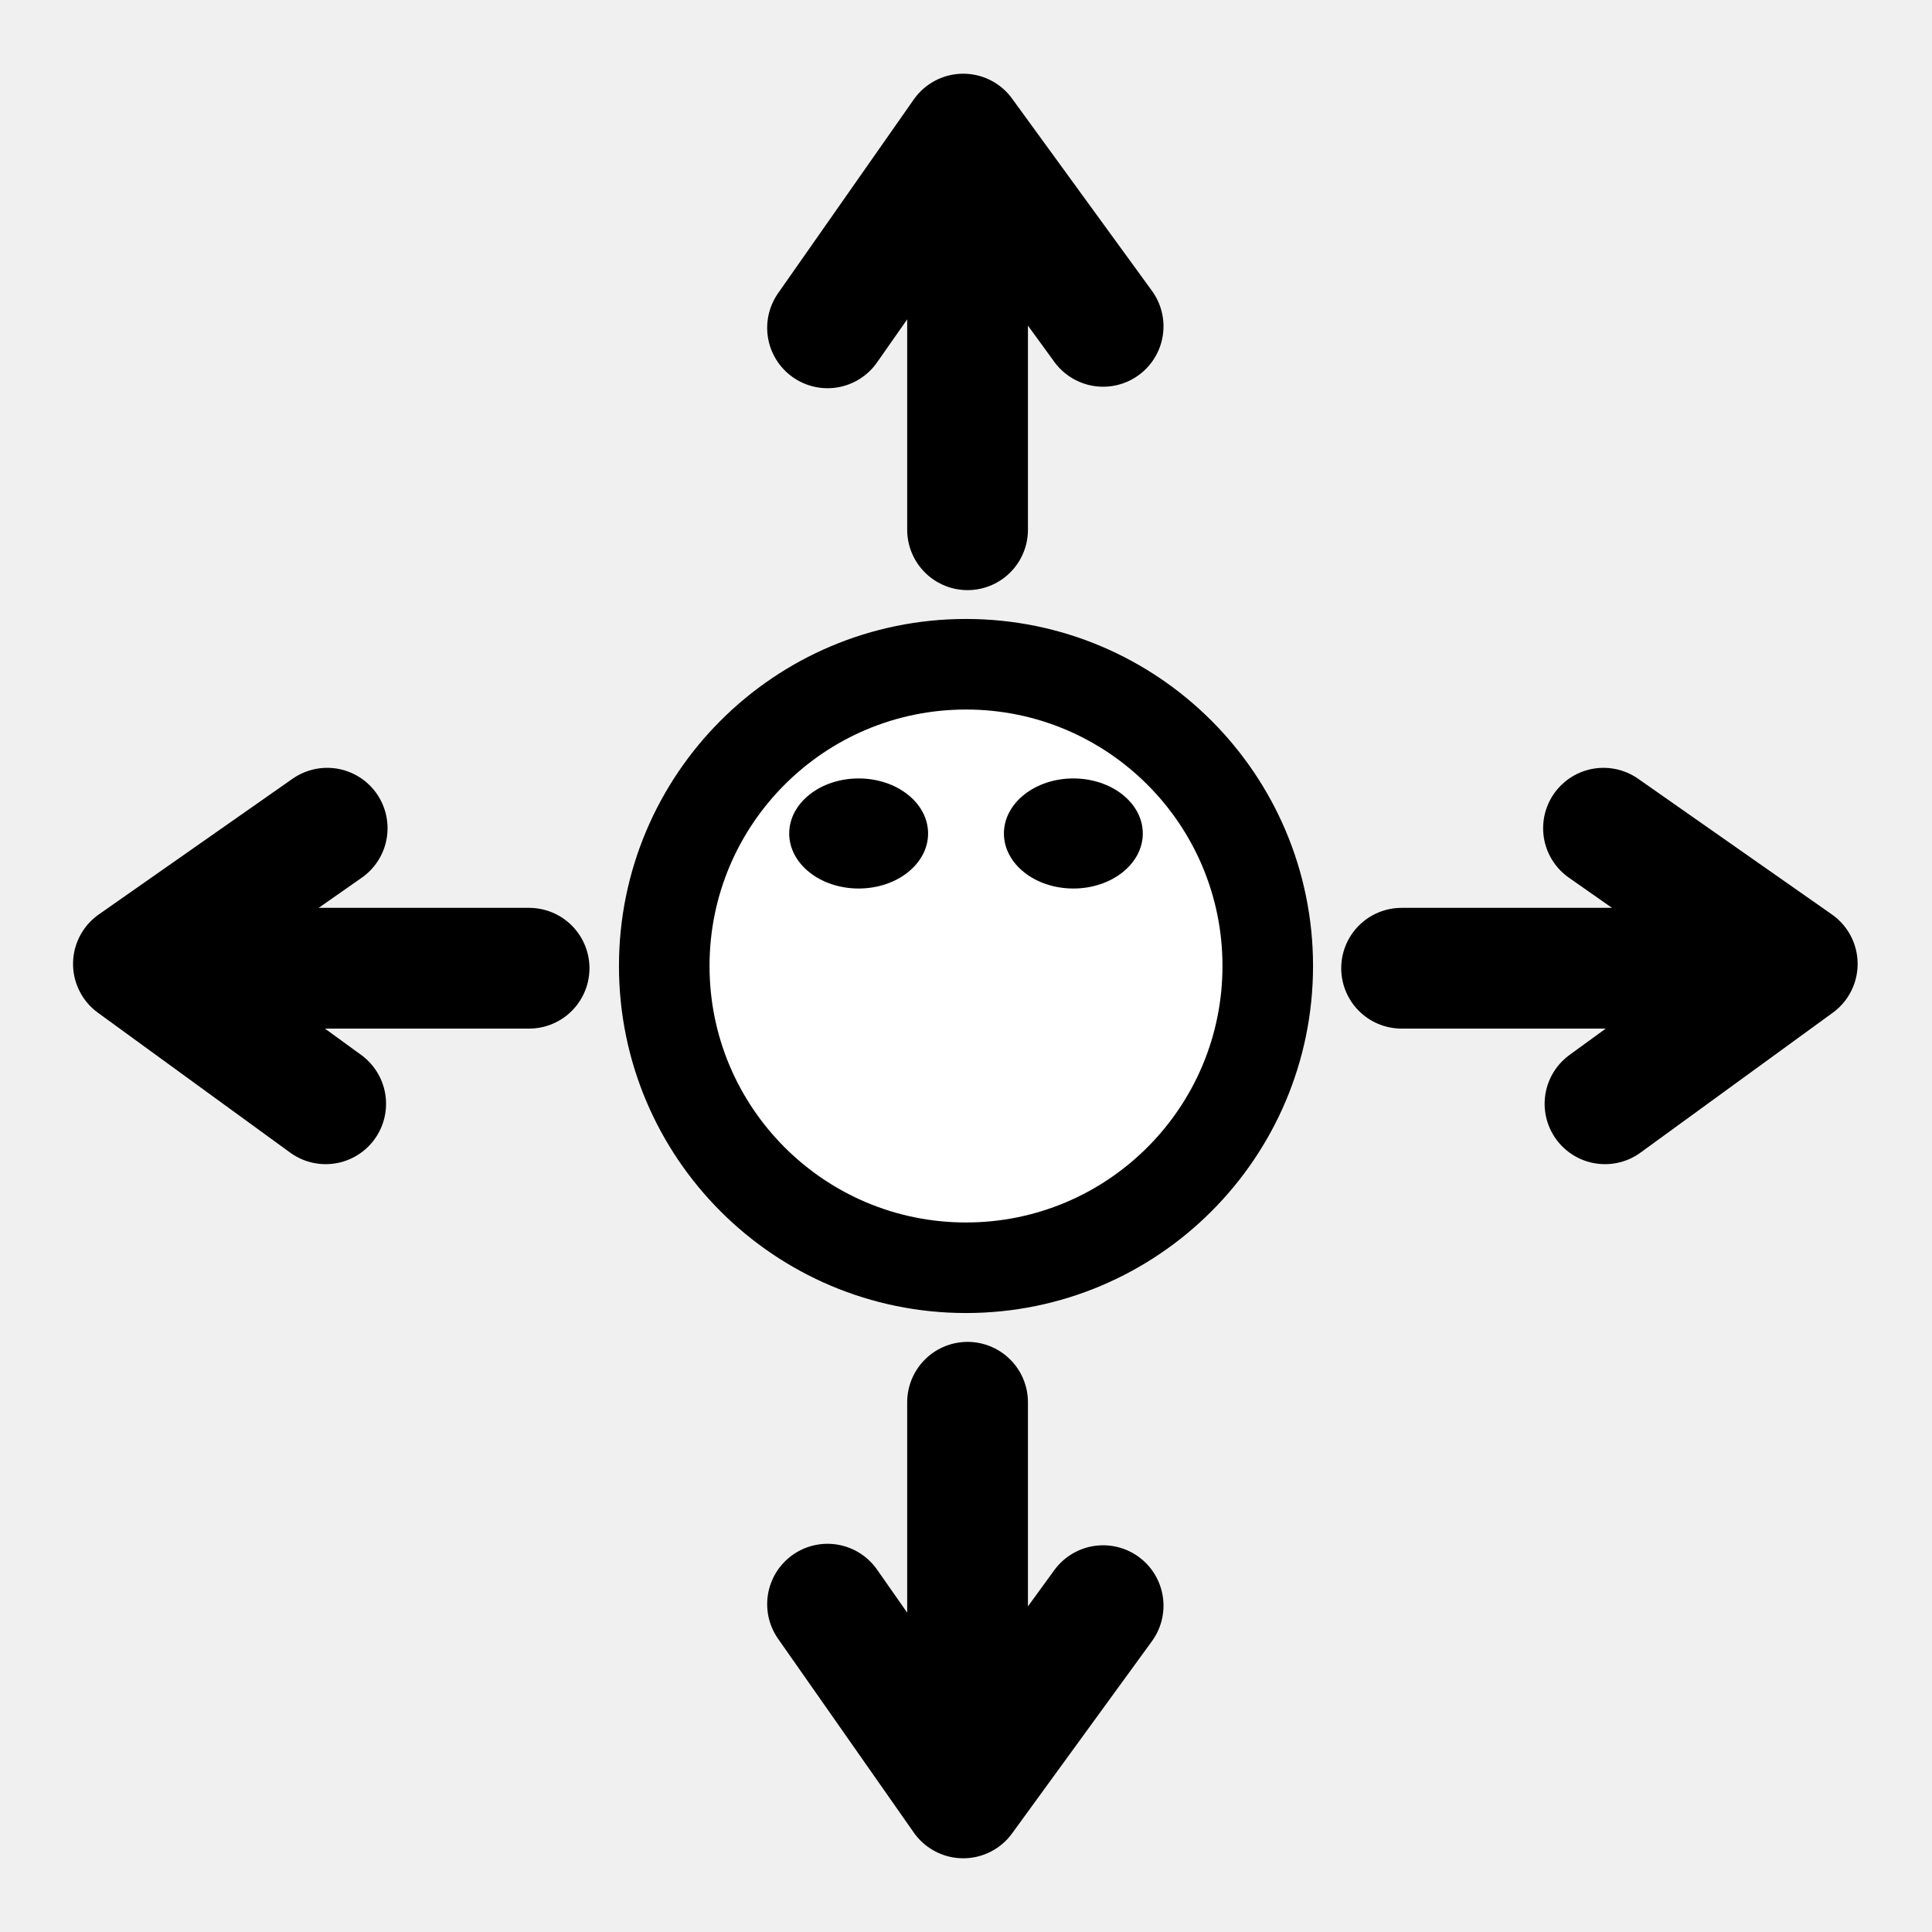
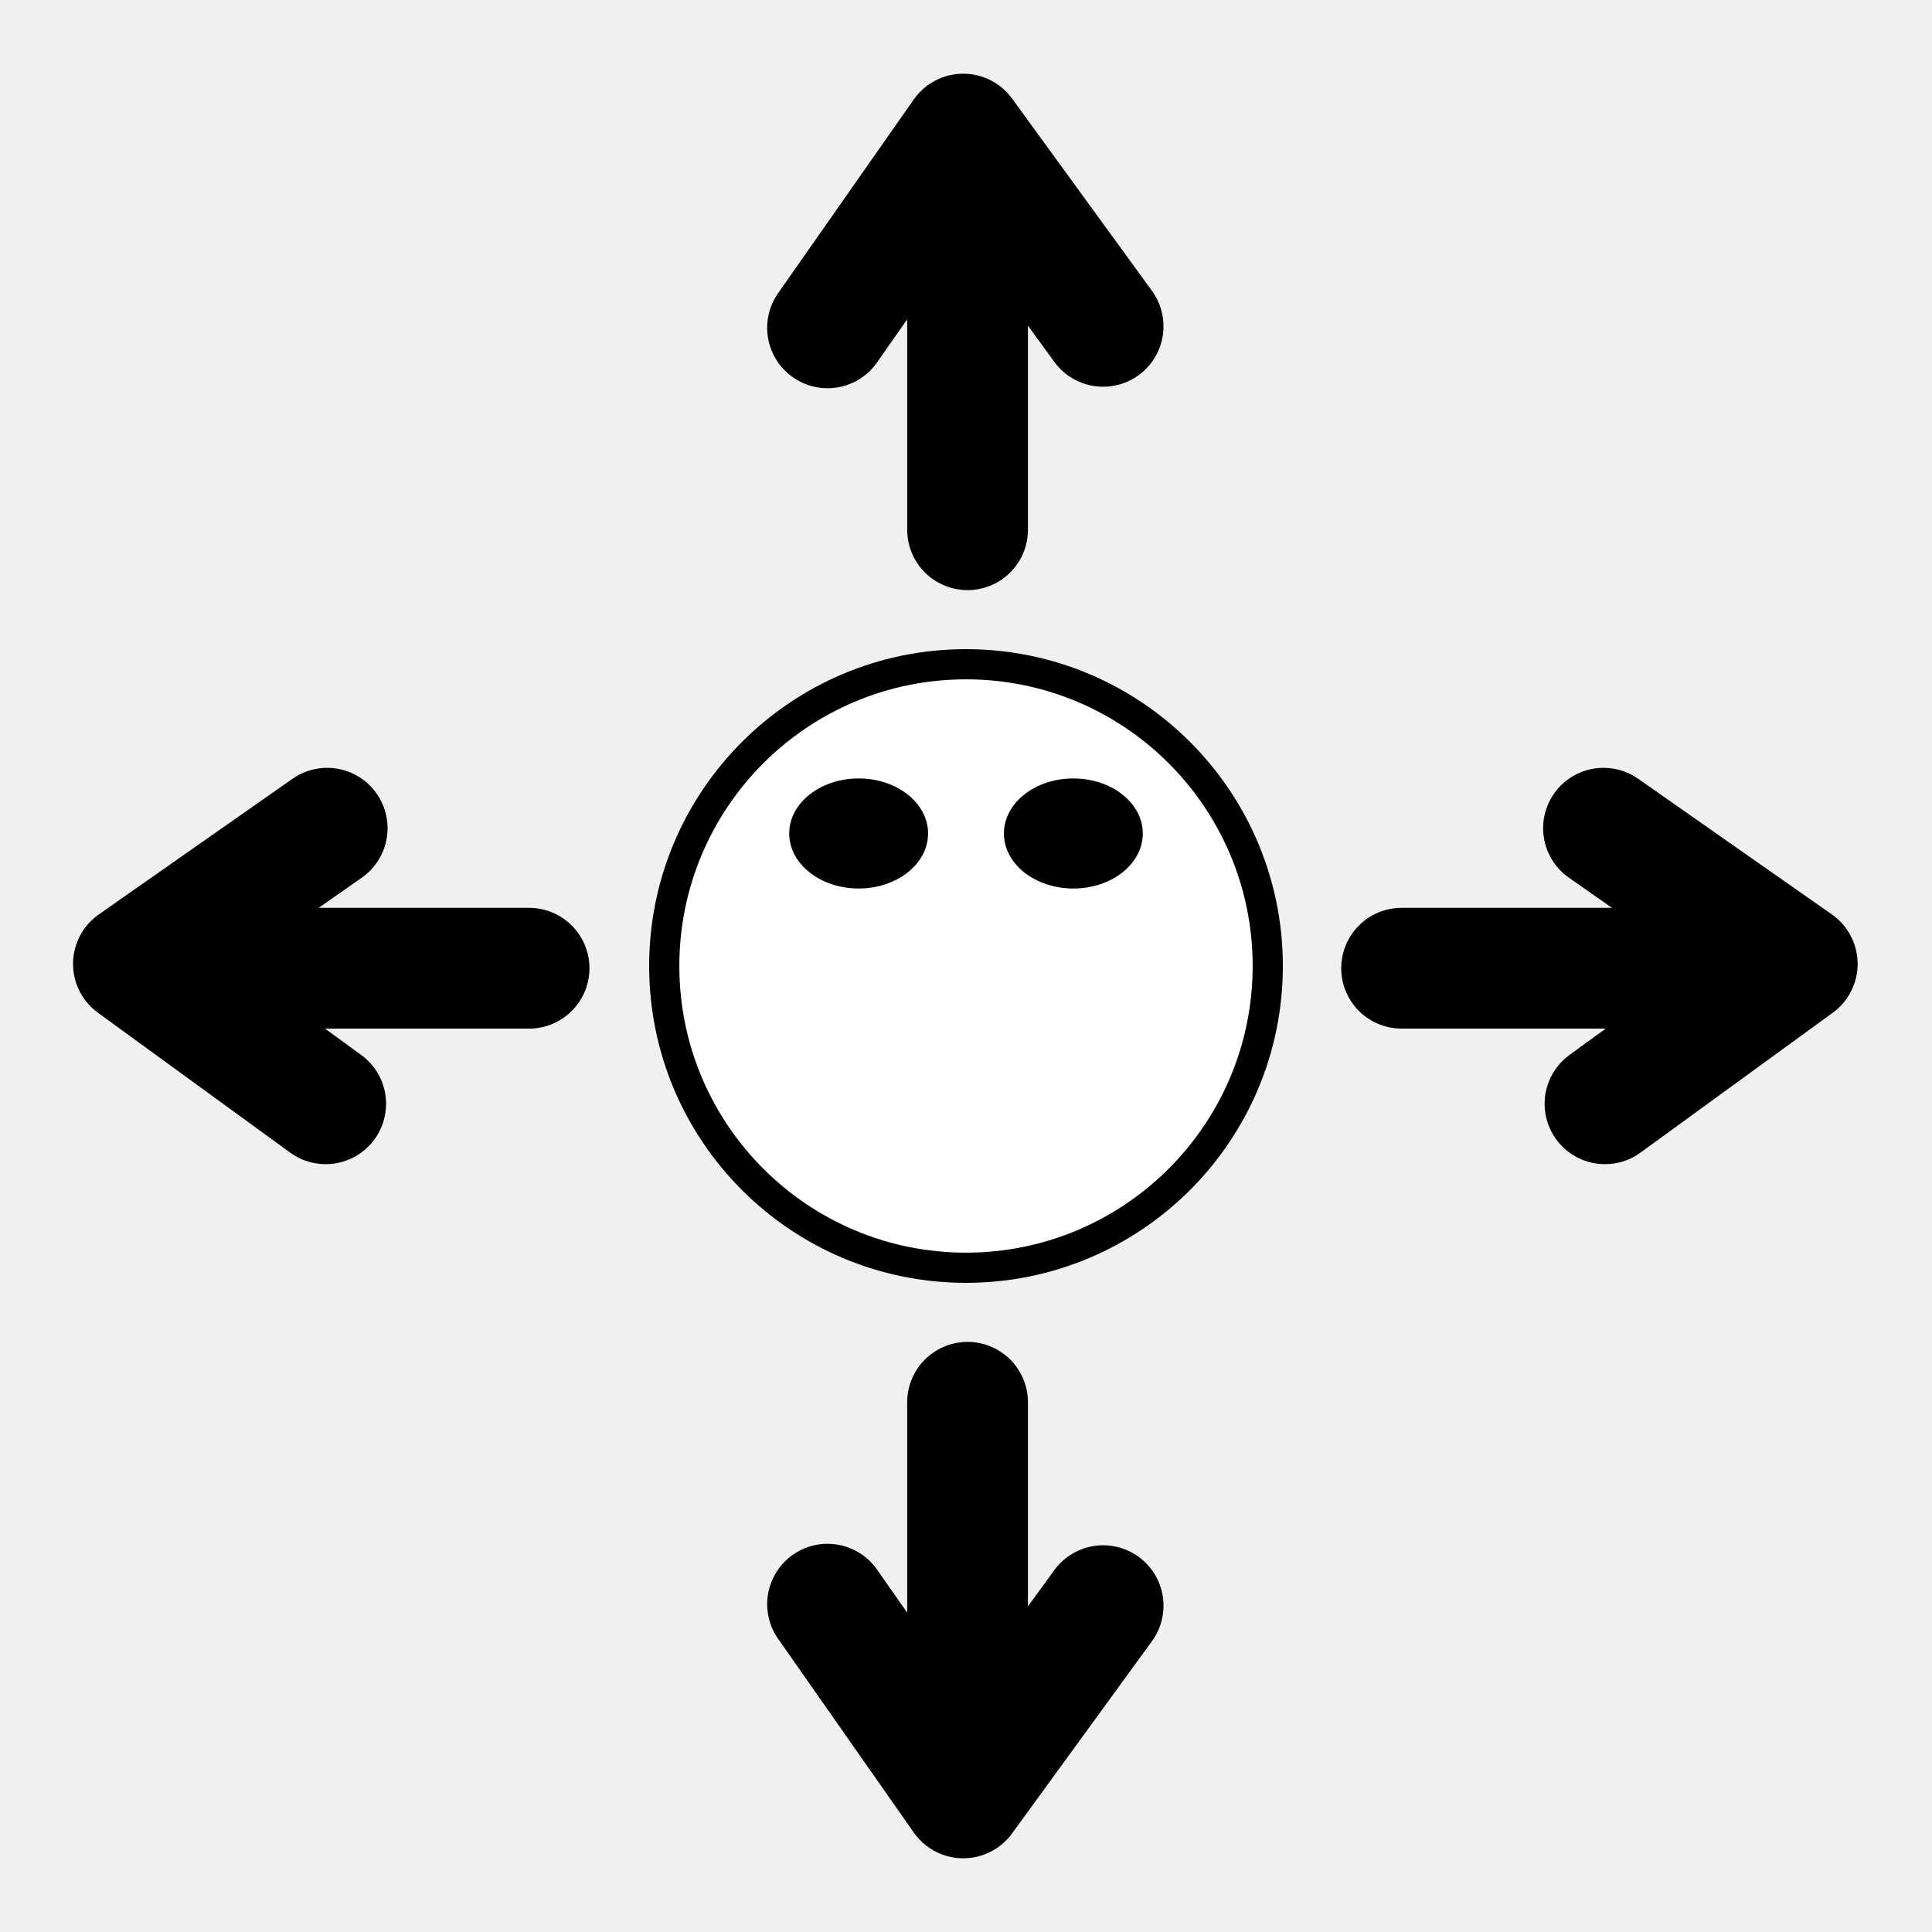
<svg xmlns="http://www.w3.org/2000/svg" width="256" height="256" id="svg1880" version="1.1">
  <defs id="defs1882" />
  <g id="layer1" transform="translate(0,-512)" style="display:inline">
-     <path style="color:#000000;fill:#ffffff;fill-opacity:1;fill-rule:nonzero;stroke:#000000;stroke-width:10.869;stroke-miterlimit:4;stroke-opacity:1;stroke-dasharray:none;marker:none;visibility:visible;display:inline;overflow:visible;enable-background:accumulate" id="path2998" d="m 178.592,131.317 a 36.216,36.216 0 1 1 -72.432,0 36.216,36.216 0 1 1 72.432,0 z" transform="matrix(1.104034,0,0,1.104034,-29.18769,495.0211)" />
+     <path style="color:#000000;fill:#ffffff;fill-opacity:1;fill-rule:nonzero;stroke:#000000;stroke-width:3.623;stroke-miterlimit:4;stroke-opacity:1;stroke-dasharray:none;marker:none;visibility:visible;display:inline;overflow:visible;enable-background:accumulate" id="path2998" d="m 178.592,131.317 c 0,20.002 -16.214,36.216 -36.216,36.216 -20.002,0 -36.216,-16.214 -36.216,-36.216 0,-20.002 16.214,-36.216 36.216,-36.216 20.002,0 36.216,16.214 36.216,36.216 z" transform="matrix(1.104034,0,0,1.104034,-29.18769,495.0211)" />
    <g id="g3862" transform="translate(2.000003,0)">
      <path transform="matrix(1.344016,0,0,1.065193,-11.18622,552.8321)" d="m 98.334,65.348 c 0,3.781 -3.065,6.846 -6.846,6.846 -3.781,0 -6.846,-3.065 -6.846,-6.846 0,-3.781 3.065,-6.846 6.846,-6.846 3.781,0 6.846,3.065 6.846,6.846 z" id="path3768" style="color:#000000;fill:#000000;fill-opacity:1;fill-rule:nonzero;stroke:none;stroke-width:8;marker:none;visibility:visible;display:inline;overflow:visible;enable-background:accumulate" />
      <path style="color:#000000;fill:#000000;fill-opacity:1;fill-rule:nonzero;stroke:none;stroke-width:8;marker:none;visibility:visible;display:inline;overflow:visible;enable-background:accumulate" id="path3770" d="m 98.334,65.348 c 0,3.781 -3.065,6.846 -6.846,6.846 -3.781,0 -6.846,-3.065 -6.846,-6.846 0,-3.781 3.065,-6.846 6.846,-6.846 3.781,0 6.846,3.065 6.846,6.846 z" transform="matrix(1.344016,0,0,1.065193,17.26395,552.8321)" />
    </g>
  </g>
  <g id="layer2" style="display:inline">
    <g id="g3005" transform="translate(0,-9.810791e-6)">
      <path id="path3876" d="m 128.207,34.097 0,36.097" style="fill:none;stroke:#000000;stroke-width:16;stroke-linecap:round;stroke-linejoin:round;stroke-opacity:1;display:inline" />
      <path id="path3868" d="M 146.17,43.242 127.634,17.767 109.654,43.44" style="color:#000000;fill:none;stroke:#000000;stroke-width:16;stroke-linecap:round;stroke-linejoin:round;stroke-opacity:1;marker:none;visibility:visible;display:inline;overflow:visible;enable-background:accumulate" />
    </g>
  </g>
  <g id="layer3" style="display:inline">
    <g style="display:inline" id="g3009" transform="matrix(1,0,0,-1,0,256)">
      <path style="fill:none;stroke:#000000;stroke-width:16;stroke-linecap:round;stroke-linejoin:round;stroke-opacity:1;display:inline" d="m 128.207,34.097 0,36.097" id="path3011" />
      <path style="color:#000000;fill:none;stroke:#000000;stroke-width:16;stroke-linecap:round;stroke-linejoin:round;stroke-opacity:1;marker:none;visibility:visible;display:inline;overflow:visible;enable-background:accumulate" d="M 146.17,43.242 127.634,17.767 109.654,43.44" id="path3013" />
    </g>
  </g>
  <g id="layer6" style="display:inline">
    <g transform="matrix(0,1,1,0,-0.08762,0.08761509)" id="g3010" style="display:inline">
      <path id="path3012" d="m 128.207,34.097 0,36.097" style="fill:none;stroke:#000000;stroke-width:16;stroke-linecap:round;stroke-linejoin:round;stroke-opacity:1;display:inline" />
      <path id="path3014" d="M 146.17,43.242 127.634,17.767 109.654,43.44" style="color:#000000;fill:none;stroke:#000000;stroke-width:16;stroke-linecap:round;stroke-linejoin:round;stroke-opacity:1;marker:none;visibility:visible;display:inline;overflow:visible;enable-background:accumulate" />
    </g>
  </g>
  <g id="layer7" style="display:inline">
    <g style="display:inline" transform="matrix(0,1,-1,0,255.9124,0.08761509)" id="g3003">
      <path style="fill:none;stroke:#000000;stroke-width:16;stroke-linecap:round;stroke-linejoin:round;stroke-opacity:1;display:inline" d="m 128.207,34.097 0,36.097" id="path3005" />
      <path style="color:#000000;fill:none;stroke:#000000;stroke-width:16;stroke-linecap:round;stroke-linejoin:round;stroke-opacity:1;marker:none;visibility:visible;display:inline;overflow:visible;enable-background:accumulate" d="M 146.17,43.242 127.634,17.767 109.654,43.44" id="path3007" />
    </g>
  </g>
  <g id="layer4" style="display:none">
    <g id="g3058">
      <path transform="translate(-0.696915,0)" d="M 34.853,132.357 A 95.844,95.844 0 0 1 130.697,36.512" id="path3830" style="color:#000000;fill:none;stroke:#000000;stroke-width:16;stroke-linecap:round;stroke-linejoin:round;stroke-opacity:1;marker:none;visibility:visible;display:inline;overflow:visible;enable-background:accumulate" />
      <path style="color:#000000;fill:none;stroke:#000000;stroke-width:16;stroke-linecap:round;stroke-linejoin:round;stroke-opacity:1;marker:none;visibility:visible;display:inline;overflow:visible;enable-background:accumulate" d="m 18.073,110.034 14.08,28.184 21.968,-22.356" id="path3055" />
    </g>
  </g>
  <g id="layer5" style="display:none">
    <g id="g3062">
      <path transform="matrix(-1,0,0,1,256.6969,0)" style="color:#000000;fill:none;stroke:#000000;stroke-width:16;stroke-linecap:round;stroke-linejoin:round;stroke-opacity:1;marker:none;visibility:visible;display:inline;overflow:visible;enable-background:accumulate" id="path3839" d="M 34.853,132.357 A 95.844,95.844 0 0 1 130.697,36.512" />
      <path id="path3013-6" d="M 237.927,108.375 223.847,136.559 201.879,114.204" style="color:#000000;fill:none;stroke:#000000;stroke-width:16;stroke-linecap:round;stroke-linejoin:round;stroke-opacity:1;marker:none;visibility:visible;display:inline;overflow:visible;enable-background:accumulate" />
    </g>
  </g>
  <g id="layer8" style="display:none">
    <path style="color:#000000;fill:#ececec;fill-opacity:1;fill-rule:nonzero;stroke:#000000;stroke-width:6.056;stroke-linecap:round;stroke-linejoin:round;stroke-miterlimit:4;stroke-opacity:1;stroke-dasharray:none;marker:none;visibility:visible;display:inline;overflow:visible;enable-background:accumulate" id="path6337" d="m 291.267,168.246 a 74.477,81.115 0 1 1 -148.953,0 74.477,81.115 0 1 1 148.953,0 z" transform="matrix(1.033883,0,0,0.9492687,-66.74022,-33.01308)" />
    <g id="g3915-6-1-6-3-8" transform="matrix(-0.4078773,1.161569,-1.161569,-0.4078773,1305.743,444.676)">
      <path id="path3894-6-1-0-5-5" d="m 89.471,1065.9 c 3.727,6.126 -0.484,10.049 -6.16,12.947 -8.03,4.099 -27.898,2.102 -34.7,-2.014 -6.243,-3.777 -9.013,-9.35 -6.04,-14.184" style="fill:#ffffff;stroke:#000000;stroke-width:4.061;stroke-linecap:round;stroke-linejoin:round" />
      <path id="path3112-2-8-6-8-2" d="m -3.604,1025.6 c -4.049,8.017 9.817,12.99 25.017,15.798 5.902,1.091 17.507,20.951 31.305,25.697 8.977,3.088 29.326,3.846 36.494,-1.431 12.273,-9.037 18.48,-20.686 21.285,-35.088 0.994,-5.105 1.247,-10.936 0.957,-15.702 -0.952,-15.651 12.951,-53.666 11.882,-57.677 -2.968,-11.145 -15.873,-4.614 -18.563,2.551 -1.303,3.47 -13.856,27.808 -13.93,23.149 -0.182,-11.445 0.977,-25.243 2.816,-38.21 2.752,-19.404 -24.341,-14.513 -26.731,3.682 -1.12,8.524 -3.057,15.509 -5.109,34.59 -3.146,-10.276 -8.431,-25.036 -10.205,-35.24 -2.925,-16.826 -27.057,-6.74 -23.048,13.758 2.73,13.959 10.401,38.572 9.201,62.827 -9.425,-7.859 -29.16,-22.888 -41.372,1.294 z" style="fill:#ffffff;stroke:#000000;stroke-width:4.061;stroke-linecap:round;stroke-linejoin:round" />
      <path id="path3882-6-1-33-9-9" style="text-indent:0;text-transform:none;block-progression:tb;color:#000000" d="m 59.576,982.54 c 3.037,12.661 7.492,18.465 9.149,21.42 -2.12,-7.887 -2.868,-9.831 -4.494,-18.415 -0.276,-1.455 -0.357,-3.198 -0.116,-5.325 z" />
      <path id="path3884-6-1-2-9-6" style="text-indent:0;text-transform:none;block-progression:tb;color:#000000" d="m 88.815,982.97 c 0.127,7.633 2.111,16.807 4.971,22.534 -0.131,-4.166 -0.419,-11.323 -0.742,-17.651 -0.088,-1.716 0.254,-3.27 1.661,-5.271 -1.927,0.541 -3.911,0.385 -5.891,0.388 z" />
      <path id="path3886-8-5-4-3-7" d="m 79.642,1058.3 c 4.037,-9.678 3.976,-12.465 5.195,-17.405" style="fill:none;stroke:#000000;stroke-width:4.061;stroke-linecap:round;stroke-linejoin:round" />
      <path id="path3888-4-4-9-8-4" d="m 70.26,1059 c 1.692,-11.475 1.424,-17.152 1.855,-24.898" style="fill:none;stroke:#000000;stroke-width:4.061;stroke-linecap:round;stroke-linejoin:round" />
      <path id="path3890-1-8-5-1-8" d="m 59.041,1059.5 c 0.097,-7.981 -0.599,-11.754 -1.049,-16.831" style="fill:none;stroke:#000000;stroke-width:4.061;stroke-linecap:round;stroke-linejoin:round" />
    </g>
  </g>
  <g id="layer9" style="display:none">
    <g style="display:inline" transform="matrix(0.7861663,-0.6180149,0.6180149,0.7861663,85.3692,252.291)" id="g7109">
      <path style="fill:none;stroke:#000000;stroke-width:16;stroke-linecap:round;stroke-linejoin:round;stroke-opacity:1;display:inline" d="m 128.207,34.097 0,36.097" id="path7111" />
      <path style="color:#000000;fill:none;stroke:#000000;stroke-width:16;stroke-linecap:round;stroke-linejoin:round;stroke-opacity:1;marker:none;visibility:visible;display:inline;overflow:visible;enable-background:accumulate" d="M 146.17,43.242 127.634,17.767 109.654,43.44" id="path7113" />
    </g>
  </g>
  <g id="layer10" style="display:none">
    <g id="g7138" transform="matrix(-0.7861663,0.6180149,-0.6180149,-0.7861663,340.8641,163.3295)" style="display:inline">
      <path id="path7140" d="m 128.207,34.097 0,36.097" style="fill:none;stroke:#000000;stroke-width:16;stroke-linecap:round;stroke-linejoin:round;stroke-opacity:1;display:inline" />
      <path id="path7142" d="M 146.17,43.242 127.634,17.767 109.654,43.44" style="color:#000000;fill:none;stroke:#000000;stroke-width:16;stroke-linecap:round;stroke-linejoin:round;stroke-opacity:1;marker:none;visibility:visible;display:inline;overflow:visible;enable-background:accumulate" />
    </g>
  </g>
  <g id="layer11" style="display:none">
    <g transform="matrix(0.29366,0,0,0.29366,-46.57747,-34.67351)" id="g7268">
      <g transform="matrix(1.2204,0,0,1.2204,-247.9185,-306.96)" id="g3759">
        <path d="m 788.49,627.43 c 7.29,11.455 30.2,9.373 40.614,7.29 10.414,-2.083 11.199,12.753 30.985,10.67 19.786,-2.083 32.109,-9.248 36.44,-27.853 6.414,-8.191 43.627,-21.372 41.199,-56.268 17.358,1.552 30.918,1.264 44.051,3.188 l 1.041,-11.455 c -13.309,-0.841 -30.313,-0.837 -53.223,-0.127 0,23.431 -10.524,39.754 -30.401,50.933 2.207,-46.04 -24.736,-35.217 -26.812,-38.596 -12.297,-20.015 -22.774,-6.248 -27.461,-16.142 -7.312,-15.436 -75.181,36.705 -56.435,78.361 z" id="path3725" />
        <path style="fill:#ffffff" d="m 794.74,615.45 c 1.041,12.497 16.662,18.745 35.407,9.893 29.366,-13.867 31.242,-22.911 33.324,-28.638 2.083,-5.728 6.769,-17.183 4.166,-22.911 -2.603,-5.728 -3.645,-10.935 -15.1,-13.017 -11.455,-2.083 -58.839,42.176 -57.797,54.673 z" id="path3727" />
        <path style="fill:#ffffff" d="m 874.93,574.84 c -0.521,9.893 -2.88,26.189 -6.248,31.242 -4.166,6.248 -13.017,15.1 -27.076,22.911 9.893,14.579 35.928,7.81 43.738,-4.686 7.81,-12.497 8.331,-53.111 -10.414,-49.466 z" id="path3729" />
        <g transform="translate(268.32,110.65)" id="g3751">
          <path d="m 570.1,559.53 c 0,0 14.784,-36.532 20.504,-99.178 -67.823,1.614 -188.03,-25.836 -262.46,-31.167 -16.18,37.704 -34.308,80.079 -51.322,110.81 28.496,9.03 293.28,19.537 293.28,19.537 z" id="path3592-0" />
          <path style="fill:#ffffff" d="m 563.8,547.8 c 0,0 14.961,-48.621 14.696,-79.004 -64.212,3.097 -177.02,-23.681 -243.05,-28.411 -14.95,41.669 -31.185,68.097 -43.732,91.336 25.278,8.011 272.08,16.079 272.08,16.079 z" id="path3592-4-6" />
          <path d="m 559.71,534.78 c 0,0 20.374,-48.418 28.315,-98.05 -65.898,3.529 -187.91,-22.004 -261.83,-32.245 -33.357,35.746 -53.405,72.682 -65.679,107.63 56.26,14.179 299.19,22.666 299.19,22.666 z" id="path3592-5-0" />
          <path style="fill:#ffffff" d="m 551.66,522.26 c 0,0 21.862,-49.183 23.241,-78.134 -58.458,3.13 -179.33,-18.449 -244.9,-27.534 -15.294,17.147 -45.344,54.404 -54.13,87.835 24.693,9.665 275.79,17.832 275.79,17.832 z" id="path3592-4-4-2" />
        </g>
        <path style="fill:#ffffff" d="m 776.52,504.02 c -20.307,36.969 -41.656,55.714 -57.276,64.566 -15.621,8.852 -9.373,29.159 13.538,26.555 22.911,-2.603 63.525,-33.845 74.459,-45.821 10.935,-11.976 38.011,8.852 77.063,-9.373 39.052,-18.224 -36.969,-79.146 -66.128,-63.004 -29.159,16.142 -30.2,8.852 -41.656,27.076 z" id="path3733" />
        <path d="m 789.82,497.6 c -13.347,11.169 -29.579,50.853 -51.255,62.381 -19.239,10.232 -30.922,24.313 -12.595,28.805 22.461,5.506 57.631,-18.681 73.21,-37.803 12.698,-15.585 53.155,1.508 96.656,-16.545 -38.899,27.738 -77.997,11.276 -87.362,22.625 -24.299,29.446 -63.123,49.325 -89.716,40.804 -14.088,-4.514 -19.087,-24.186 -1.945,-34.119 42.48,-24.614 45.244,-53.073 65.227,-70.66 20.912,-18.404 53.749,-29.816 61.675,-30.732 10.805,-1.248 62.003,-4.984 83.476,-4.476 21.472,0.507 41.263,2.486 55.265,4.673 l -0.573,11.64 c -17.509,-4.304 -36.461,-3.717 -56.494,-4.801 -20.033,-1.085 -68.476,2.055 -80.911,4.234 -8.038,1.409 -41.311,12.805 -54.658,23.974 z" id="path3672" />
        <path d="m 791.62,489.96 c -34.988,6.824 -64.315,41.756 -73.592,51.752 l 8.749,1.953 c 10.405,-6.625 32.751,-36.599 51.299,-38.667 l 13.544,-15.038 z" id="path3735" />
      </g>
      <path d="m 1028.671,211.01 c -36.024,1.738 -66.086,9.449 -66.086,9.449 l -3.166,12.37 c 0,0 -38.622,1.975 -40.077,7.987 -10.356,42.778 6.264,158.29 6.264,158.29 l 42.474,2.35 11.713,34.923 50.573,6.911 -1.695,-232.27 z" id="path3774-7" />
      <path style="fill:#ffffff" d="m 957.241,245.76 c 0,0 0.033,78.29 7.495,138.24 -8.438,1.698 -28.462,-0.915 -28.462,-0.915 0,0 -12.781,-96.748 -5.566,-135.02 5.83,-2.922 13.146,-2.858 26.534,-2.305 z" id="path3776-5" />
    </g>
    <g id="g7732" transform="matrix(1,0,0,-1,6,287.8546)">
      <path style="fill:none;stroke:#000000;stroke-width:16;stroke-linecap:round;stroke-linejoin:round;stroke-opacity:1;display:inline" d="m 120.324,123.957 0,-49.322" id="path7734" />
      <path style="color:#000000;fill:none;stroke:#000000;stroke-width:16;stroke-linecap:round;stroke-linejoin:round;stroke-opacity:1;marker:none;visibility:visible;display:inline;overflow:visible;enable-background:accumulate" d="m 138.287,117.743 -18.537,25.475 -17.979,-25.674" id="path7736" />
    </g>
  </g>
  <g id="layer12" style="display:none">
    <g id="g7549" transform="matrix(0.29366,0,0,0.29366,132.6062,71.2213)">
      <path d="m -240.985,372.28 c 0,0 -49.502,80.202 -61.777,107.57 89.576,-7.342 256.67,22.719 357.69,33.814 27.156,-61.763 49.65,-121.26 43.071,-149.05 -38.315,-13.76 -338.98,7.671 -338.98,7.671 z" id="path3592-5" />
      <path style="fill:#ffffff" d="m -231.235,380.57 c 0,0 -43.059,64.422 -53.948,88.697 79.462,-6.513 241.47,18.209 331.08,28.052 23.536,-42.498 42.755,-104.5 39.925,-123.35 -33.989,-12.206 -317.06,6.6 -317.06,6.6 z" id="path3592-4-4" />
      <path d="m -332.485,264.74 c 10.684,23.822 39.971,60.197 37.96,70.437 -6.801,34.625 14.597,37.329 36.026,58.388 33.696,33.115 84.739,83.379 114.9,91.342 -102.09,-31.165 -176.34,-86.013 -162.57,-145.95 1.498,-6.518 -22.714,-35.482 -38.758,-67.141 l 12.437,-7.08 z" id="path2818" />
      <path d="m -254.615,326.49 c 0,0 -70.445,62.612 -90.06,85.3 87.912,18.686 212.22,84.868 305.8,124.5 67.492,-30.252 109.49,-91.309 111.17,-119.82 -32.751,-24.181 -326.91,-89.979 -326.91,-89.979 z" id="path3592" />
      <path style="fill:#ffffff" d="m -247.655,337.24 c 0,0 -59.743,49.347 -77.143,69.473 77.987,16.577 203.17,78.548 286.18,113.71 50.088,-22.644 93.865,-79.602 96.565,-98.466 -29.05,-21.45 -305.6,-84.71 -305.6,-84.71 z" id="path3592-4" />
      <path d="m -247.945,342.41 c 0,0 -43.561,39.379 -74.654,99.064 89.794,3.837 236.55,54.013 335.41,77.565 49.423,-51.284 79.631,-113.76 76.554,-142.15 -36.31,-18.42 -337.31,-34.48 -337.31,-34.48 z" id="path3592-8" />
      <path style="fill:#ffffff" d="m -239.295,351.84 c 0,0 -36.14,26.851 -64.543,81.313 79.656,3.404 225.92,46.861 313.62,67.754 37.343,-38.284 66.82,-97.199 66.352,-116.25 -32.21,-16.33 -315.43,-32.82 -315.43,-32.82 z" id="path3592-4-9" />
      <path style="fill:#ffffff" d="m -239.265,321.7 c 0,0 46.584,23.405 87.024,30.83 21.473,28.839 63.268,52.44 70.779,52.921 15.023,0.961 38.452,0.196 39.572,-17.33 1.121,-17.526 -67.449,-34.23 -76.438,-62.71 -8.989,-28.48 -115.66,-27.256 -120.94,-3.711 z" id="path3616" />
      <path d="m -253.745,215.9 c 0,0 35.024,73.909 54.242,63.339 19.218,-10.57 87.51,2.224 84.777,34.413 -2.732,32.189 81.55,55.786 79.829,74.889 -1.871,20.765 -38.909,28.39 -67.561,15.896 -19.707,-8.594 -44.798,-33.123 -55.503,-47.373 -33.399,-13.187 -58.774,-10.97 -71.786,-32.477 58.457,31.522 81.07,20.233 84.725,27.596 8.947,18.023 34.438,32.024 42.602,38.783 16.329,13.518 55.659,12.151 54.834,-3.002 -0.784,-14.396 -69.416,-34.506 -76.387,-65.726 -8.316,-37.241 -54.739,-37.979 -74.136,-32.39 -32.132,9.258 -66.896,-67.051 -66.896,-67.051 l 11.259,-6.896 z" id="path2816" />
      <path d="m -451.564,-149.58 c 19.363,30.42 206.19,330.81 206.19,330.81 l -8.278,9.723 c 0,0 20.668,32.686 16.597,37.343 -28.967,33.137 -132.9,86.198 -132.9,86.198 l -26.422,-33.338 -28.088,7.789 -27.091,-34.819 v -403.72 z" id="path3774" />
      <path style="fill:#ffffff" d="m -262.975,200.17 c 0,0 -69.719,62.948 -117.24,73.627 3.481,7.872 17.168,22.72 17.168,22.72 0,0 86.398,-45.374 113.49,-73.344 -0.977,-6.447 -5.25,-12.386 -13.425,-23.003 z" id="path3776" />
    </g>
    <g id="g7728" transform="translate(-2,-18)">
      <path id="path7695" d="m 120.324,123.957 0,-49.322" style="fill:none;stroke:#000000;stroke-width:16;stroke-linecap:round;stroke-linejoin:round;stroke-opacity:1;display:inline" />
      <path id="path7697" d="m 138.287,117.743 -18.537,25.475 -17.979,-25.674" style="color:#000000;fill:none;stroke:#000000;stroke-width:16;stroke-linecap:round;stroke-linejoin:round;stroke-opacity:1;marker:none;visibility:visible;display:inline;overflow:visible;enable-background:accumulate" />
    </g>
  </g>
  <g id="layer13" style="display:none">
    <g id="g7741" transform="matrix(-0.07350023,-0.05395745,-0.05395745,0.07350023,282.0411,103.476)">
      <path style="fill:#ffffff;stroke:#000000;stroke-width:40.544;stroke-linecap:round;stroke-linejoin:round" d="m 1847.9,1722.4 c 0,0 -45.135,54.843 -51.939,90.563 -11.907,86.748 44.059,344.45 17.009,474.56 -9.166,44.092 -21.674,104.23 -81.645,137.78 -55.426,31.001 -116.59,25.113 -175.76,23.813 -55.031,-1.209 -99.463,-14.415 -160.4,-32.112 -81.645,-62.935 -107.84,-70.899 -145.2,-129.48 -11.412,-17.893 -5.173,-48.602 17.732,-59.842 40.323,-19.788 66.456,-28.655 80.734,-63.365 16.212,-39.41 -27.397,-72.843 -9.312,-105.53 14.009,-25.318 46.892,-24.602 66.526,-68.433 18.787,-41.942 -30.314,-64.5 -19.088,-109.36 7.01,-28.013 36.8,-37.664 46.904,-61.732 28.852,-68.725 22.319,-224.03 22.319,-224.03 z" id="path3966" />
      <path d="m 1359,1514.7 c 0,0 0.469,70.878 -44.502,165.98 -28.572,60.422 -45.704,63.466 -67.354,93.535 5.967,15.347 4.986,13.998 16.466,27.081 13.079,14.904 13.74,12.429 24.852,20.032 44.502,-15.636 79.172,-17.605 140.3,-78.106 56.87,-56.29 80.584,-174.4 80.584,-174.4 z" id="path3968" style="fill:#ffffff;stroke:#000000;stroke-width:40.544;stroke-linecap:round;stroke-linejoin:round" />
      <path d="m 1338.6,1737.3 c 34.929,-31.315 33.642,-33.467 47.453,-52.63 13.223,-19.62 20.276,-33.721 24.756,-57.808 2.104,-11.312 7.368,-21.634 -0.025,-37.426 l -5.217,-12.134 39.456,20.058 c 0,0 -12.782,44.471 -15.892,54.788 -2.636,8.746 -11.754,27.721 -15.16,33.084 -18.906,29.765 -37.75,52.809 -67.16,72.166 -31.167,20.513 -56.77,28.849 -60.244,25.218 17.611,-17.974 37.532,-32.312 52.034,-45.314 z" id="path4154" style="stroke:#000000;stroke-width:13.659;stroke-linecap:round;stroke-linejoin:round" />
      <path style="fill:#ffffff;stroke:#000000;stroke-width:38.297;stroke-linecap:round;stroke-linejoin:round" transform="matrix(0.90256,0,0,0.91233,229.03,-0.69564)" d="m 2663.7,1546.4 a 219.42,219.42 0 1 1 -438.84,0 219.42,219.42 0 1 1 438.84,0 z" id="path3778" />
      <path style="fill:#ffffff;stroke:#000000;stroke-width:34.752" d="m 2353.9,1267.7 c -5.081,164.18 -88.657,317.9 -188.52,383.67 -62.127,40.919 -215.45,103.77 -366.82,63.553 -349.39,-92.821 -559.32,-179.17 -798.62,-449.63 -137.86,-155.81 -93.573,-407.13 167.9,-513.51 111.61,-45.411 375.36,-30.984 485.02,-28.797 450.41,8.983 709.75,262.9 701.03,544.71 z" id="path2995" />
      <path style="fill:#ffffff;stroke:#000000;stroke-width:16.572;stroke-linecap:round;stroke-linejoin:round" transform="matrix(1.5858,0.44678,-0.7226,2.5696,-1579,-4113.8)" d="m 2663.7,1546.4 a 219.42,219.42 0 1 1 -438.84,0 219.42,219.42 0 1 1 438.84,0 z" id="path3778-2-0" />
      <path style="fill:#000000;fill-opacity:1;stroke:#000000;stroke-width:9.267;stroke-linecap:round;stroke-linejoin:round" d="m 1561,1099.8 c -8.36,22.588 146.74,86.598 271.82,170.79 134.71,79.381 185.22,151.55 209.28,156.36 21.649,-15.636 -67.354,-144.33 -56.529,-158.76 24.055,-3.608 186.43,98.625 208.08,96.22 -2.405,-33.677 -139.52,-125.09 -139.52,-125.09 0,0 -187.63,-98.626 -203.26,-96.22 -7.216,12.028 58.935,80.584 56.529,101.03 -16.838,0 -186.43,-120.27 -346.39,-144.33 z" id="path3776-8" />
      <path style="fill:#ffffff;stroke:#000000;stroke-width:34.752;stroke-linecap:round;stroke-linejoin:round" d="m 1061.2,656.37 c 125.87,-20.411 275.35,-30.269 321.48,5.103 31.129,23.869 18.5,261.64 -51.216,410.61 -72.626,155.19 -150.33,259.12 -195.42,276.57 -49.782,19.275 -98.655,-73.141 -183.7,-188.8 z" id="rect3893" />
      <path style="fill:#ffffff;stroke:#000000;stroke-width:23.395;stroke-linecap:round;stroke-linejoin:round" transform="matrix(1.1152,0.31876,-0.50818,1.8333,-1023.7,-2738.1)" d="m 2663.7,1546.4 a 219.42,219.42 0 1 1 -438.84,0 219.42,219.42 0 1 1 438.84,0 z" id="path3778-2-0-5" />
      <path style="fill:#ffffff;stroke:#000000;stroke-width:34.752;stroke-linecap:round;stroke-linejoin:round" d="m 763.62,678.48 c 112.26,-40.823 162.28,-49.487 212.62,-20.411 44.382,25.636 93.633,137.85 30.721,269.81 -73.736,154.66 -137.4,178.52 -175.3,155.43 -47.233,-28.779 -100.36,-88.449 -147.98,-190.51 43.17,-159.22 35.255,-137.37 79.944,-214.32 z" id="rect3893-2" />
      <path style="fill:#ffffff;stroke:#000000;stroke-width:35.097;stroke-linecap:round;stroke-linejoin:round" transform="matrix(0.73233,0.21569,-0.3337,1.2405,-652.28,-1663.3)" d="m 2663.7,1546.4 a 219.42,219.42 0 1 1 -438.84,0 219.42,219.42 0 1 1 438.84,0 z" id="path3778-2-0-5-6" />
      <path style="fill:#ffffff;stroke:#000000;stroke-width:34.752;stroke-linecap:round;stroke-linejoin:round" d="m 222.37,730.52 29.863,-72.499 c 44.502,-1.203 180.31,43.254 254.53,54.131 65.625,9.617 55.988,-1.466 88.457,-2.079 31.289,-0.59 70.026,17.22 72.165,68.557 2.858,68.582 -72.668,158.85 -105.34,134.71 -32.68,-24.15 -82.67,-53.91 -131.26,-78.57 -110.42,-56.05 -156.7,-80.19 -208.42,-104.25 z" id="rect3922" />
      <path style="fill:#ffffff;stroke:#000000;stroke-width:47.876;stroke-linecap:round;stroke-linejoin:round" transform="matrix(0.71824,0,0,0.73359,-1536.7,-448.51)" d="m 2663.7,1546.4 a 219.42,219.42 0 1 1 -438.84,0 219.42,219.42 0 1 1 438.84,0 z" id="path3778-2" />
      <path d="m 338.36,719.45 c -46.043,96.586 -124.6,86.602 -124.6,86.602 0,0 49.549,-13.497 86.745,-87.805 21.021,-93.808 -11.097,-134.93 -11.097,-134.93 0,0 68.763,56.192 48.951,136.14 z" id="path3914" style="stroke:#000000;stroke-width:17.376;stroke-linecap:round;stroke-linejoin:round" />
      <g transform="translate(-41.031,-54.875)" id="g3958" style="fill:#ffffff;stroke:#000000;stroke-width:1.158;stroke-linecap:round;stroke-linejoin:round">
        <path d="m 2121.2,763.59 52.412,20.12 c 0,0 -30.528,46.64 -42.434,158.9 -30.617,13.608 -64.318,1.992 -84.73,-38.831 73.141,-73.141 74.752,-140.19 74.752,-140.19 z" id="rect3935-7" style="stroke-width:34.752" />
        <path d="m 1816.7,644.69 52.412,16.718 c 0,0 -54.341,67.052 -52.64,174.21 -30.617,13.608 -64.318,1.992 -84.73,-38.831 73.141,-73.141 84.958,-152.1 84.958,-152.1 z" id="rect3935" style="stroke-width:34.752" />
        <g id="g3917" style="stroke-width:1.158">
          <path d="m 2663.7,1546.4 c 0,121.18 -98.238,219.42 -219.42,219.42 -121.182,0 -219.42,-98.238 -219.42,-219.42 0,-121.182 98.238,-219.42 219.42,-219.42 121.182,0 219.42,98.238 219.42,219.42 z" transform="matrix(0.38783,0,0,0.38674,1319.6,202.34)" id="path3778-2-3-0" style="stroke-width:89.733" />
          <path d="m 1917.9,53.584 c 162.87,13.472 239.05,20.892 362.16,17.103 66.661,-2.051 99.16,-17.188 119.08,1.046 15.72,14.392 1.965,34.79 -20.633,47.575 -18.317,10.363 -51.959,0.287 -90.378,-1.728 -103.75,-5.441 -244.73,-13.166 -374.86,-9.361 -34.396,1.006 -39.357,7.509 -51.704,-3.16 -11.866,-10.253 -11.801,-42.499 -2.183,-48.018 30.137,-17.294 23.896,-6.321 58.524,-3.456 z" transform="matrix(0.9546517,0.2977248,-0.2977248,0.9546517,0,0)" id="rect3890" style="stroke-width:34.752" />
          <path d="m 2663.7,1546.4 c 0,121.18 -98.238,219.42 -219.42,219.42 -121.182,0 -219.42,-98.238 -219.42,-219.42 0,-121.182 98.238,-219.42 219.42,-219.42 121.182,0 219.42,98.238 219.42,219.42 z" transform="matrix(0.38783,0,0,0.38674,755.48,24.336)" id="path3778-2-3" style="stroke-width:89.733" />
        </g>
      </g>
      <path d="m 1372.2,2392.7 c 0,0 -0.142,-33.056 10.447,-53.73 9.093,-17.754 35.843,-29.802 41.271,-40.084 17.442,-33.042 30.443,-47.706 38.488,-84.192 7.764,-35.214 -25.365,-74.413 -16.838,-109.45 9.918,-40.756 61.045,-44.488 74.57,-84.192 20.486,-60.136 -27.419,-70.877 -8.419,-132.3 19.976,-64.582 36.172,-55.446 57.732,-84.192 10.825,-14.433 12.028,-125.09 12.028,-125.09 0,0 25.456,80.475 15.636,116.67 -12.372,45.598 -55.403,59.241 -64.948,95.017 -11.391,42.696 28.036,90.258 12.027,145.53 -10.696,36.93 -64.333,39.916 -74.57,76.976 -10.689,38.695 28.104,54.227 10.825,111.86 -13.643,45.5 -19.423,62.008 -48.11,96.22 -36.76,43.839 -27.663,101.03 -27.663,101.03 z" id="path3784" style="stroke:#000000;stroke-width:17.376;stroke-linecap:round;stroke-linejoin:round" />
    </g>
  </g>
</svg>
